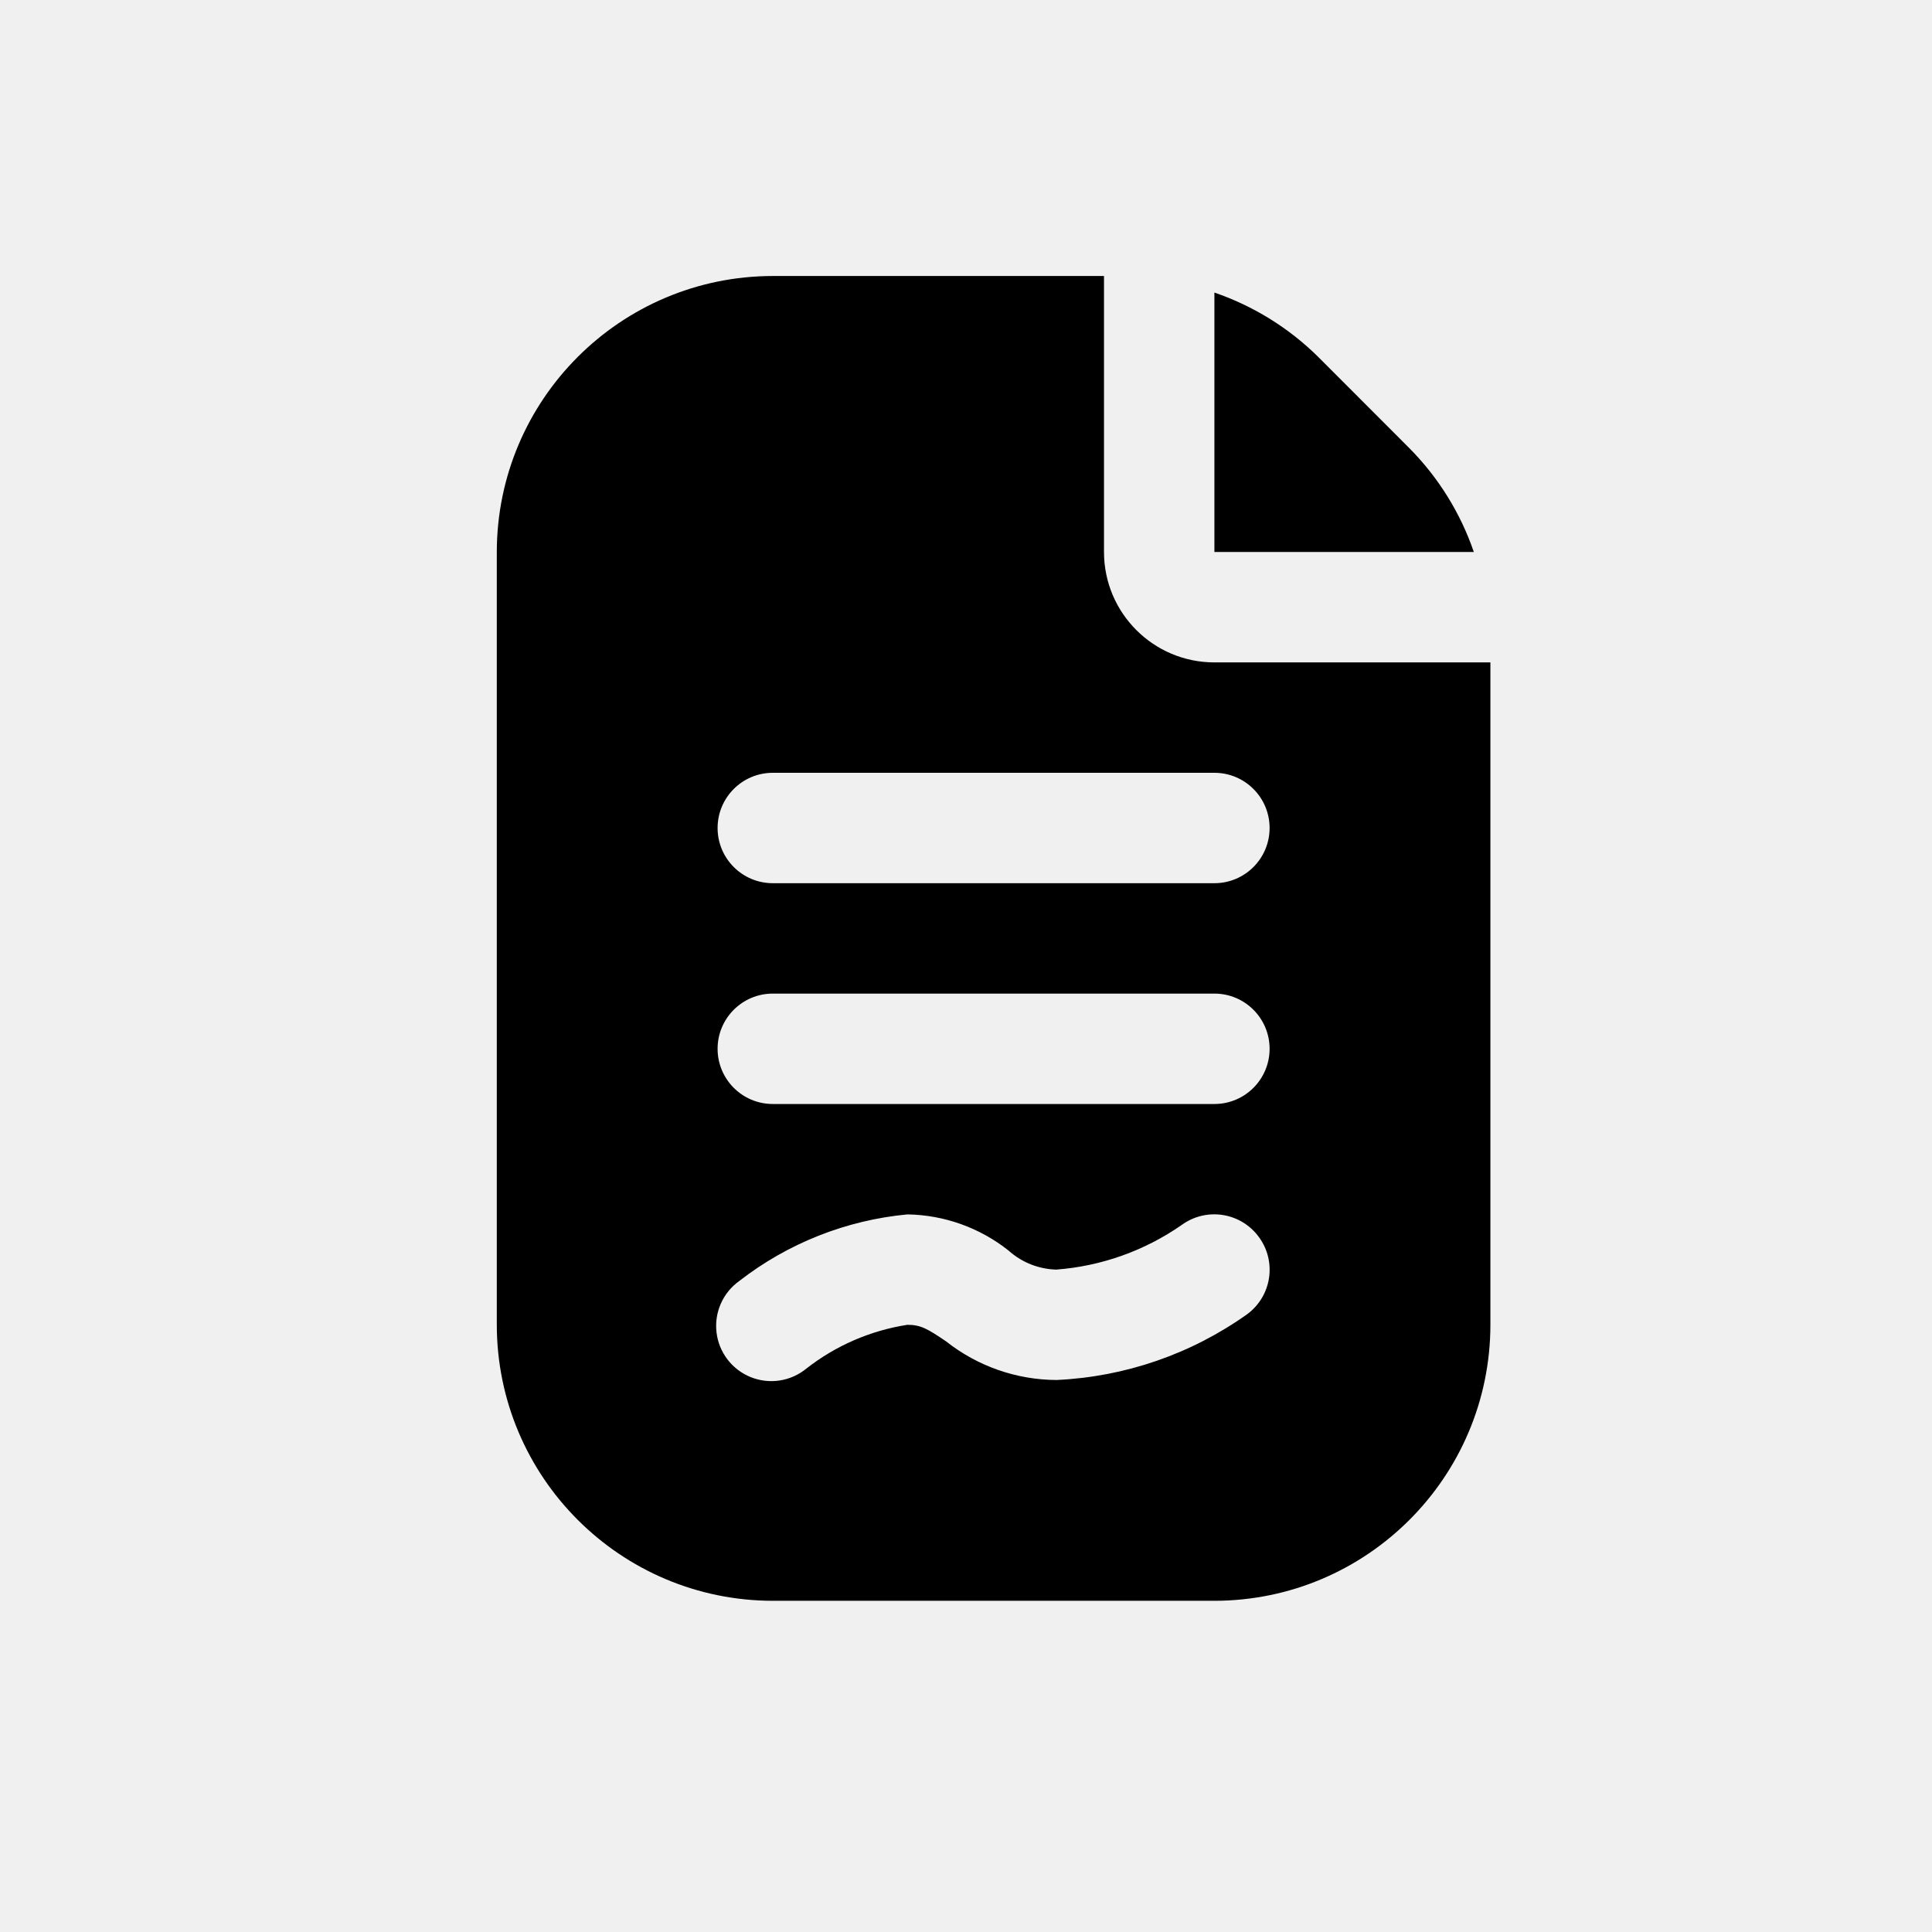
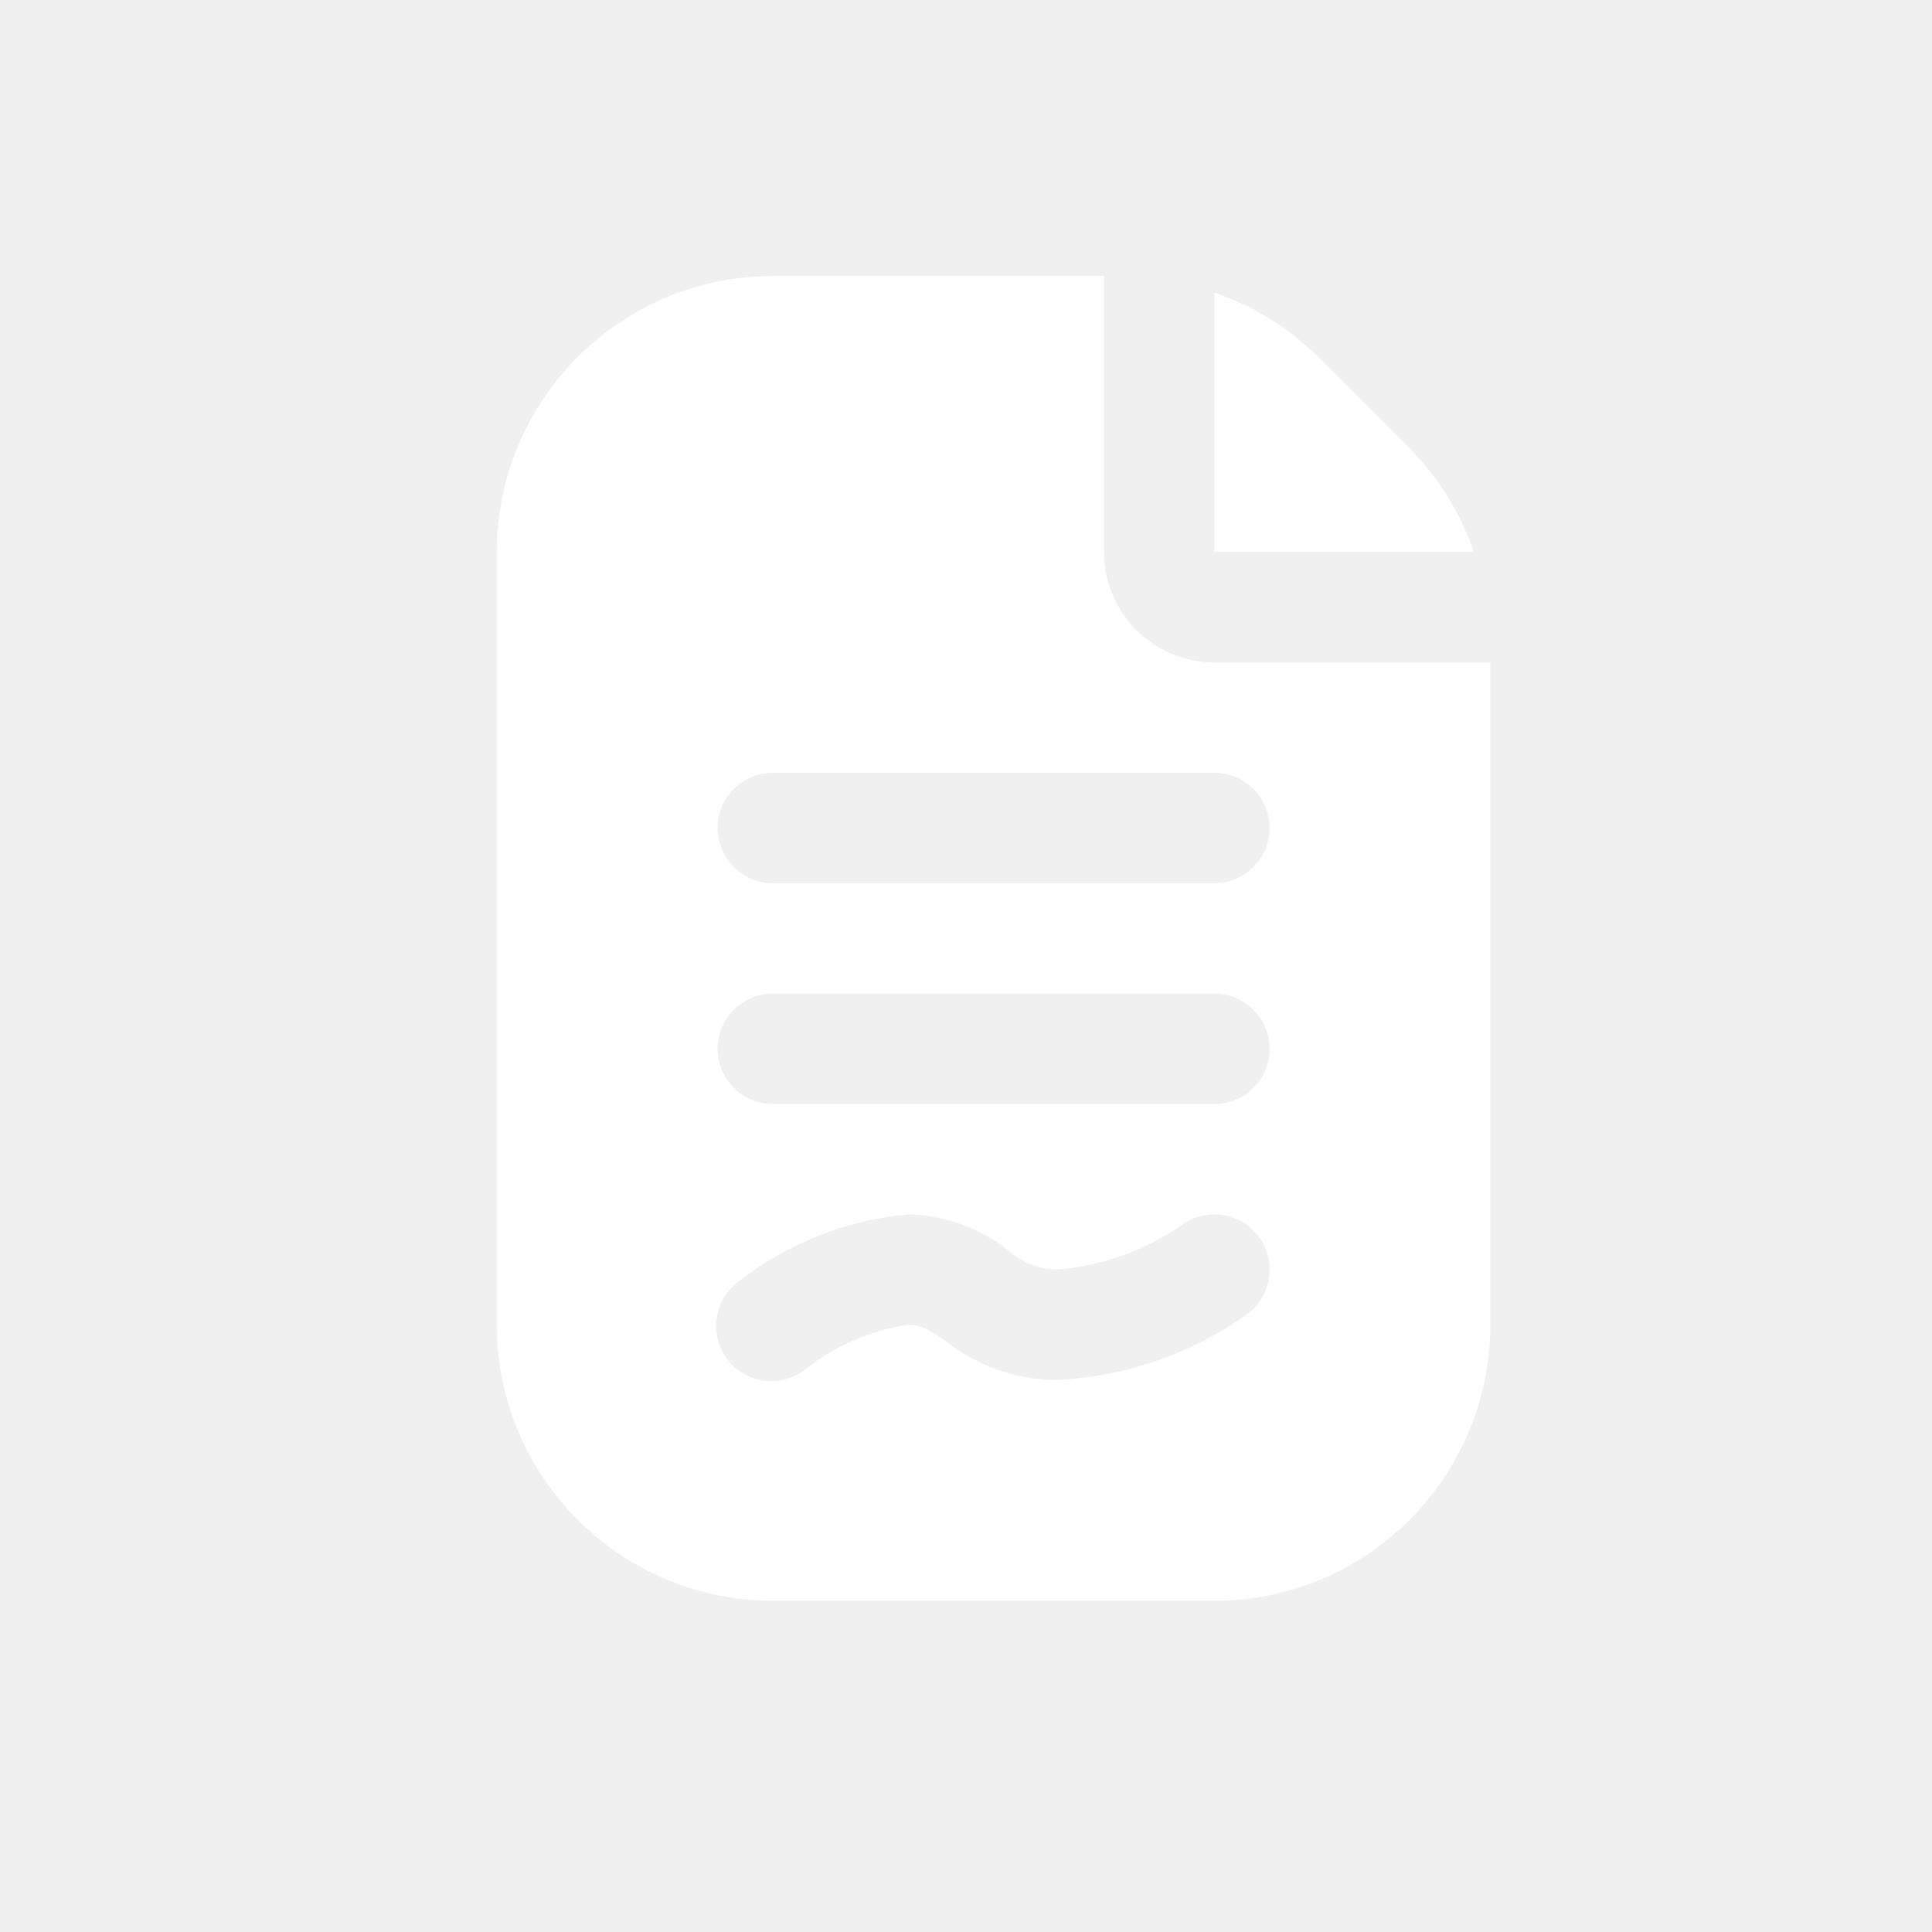
- <svg xmlns="http://www.w3.org/2000/svg" id="Layer_1" height="512" viewBox="-6 0 35 25" width="512" data-name="Layer 1">
+ <svg xmlns="http://www.w3.org/2000/svg" id="Layer_1" height="512" viewBox="-6 0 35 25" width="512" fill="white" data-name="Layer 1">
  <path d="m16 .3a4.968 4.968 0 0 1 1.879 1.164l1.656 1.658a4.954 4.954 0 0 1 1.165 1.878h-4.7zm5 6.7v12a5.006 5.006 0 0 1 -5 5h-8a5.006 5.006 0 0 1 -5-5v-14a5.006 5.006 0 0 1 5-5h6v5a2 2 0 0 0 2 2zm-4.192 10.413a1 1 0 0 0 -1.4-.222 4.586 4.586 0 0 1 -2.273.809 1.347 1.347 0 0 1 -.864-.345 3.025 3.025 0 0 0 -1.832-.655 5.861 5.861 0 0 0 -3.046 1.206 1 1 0 1 0 1.214 1.588 3.951 3.951 0 0 1 1.832-.794c.246 0 .371.078.7.3a3.252 3.252 0 0 0 2 .7 6.464 6.464 0 0 0 3.456-1.193 1 1 0 0 0 .213-1.394zm.192-3.413a1 1 0 0 0 -1-1h-8a1 1 0 0 0 0 2h8a1 1 0 0 0 1-1zm0-4a1 1 0 0 0 -1-1h-8a1 1 0 0 0 0 2h8a1 1 0 0 0 1-1z" />
</svg>
